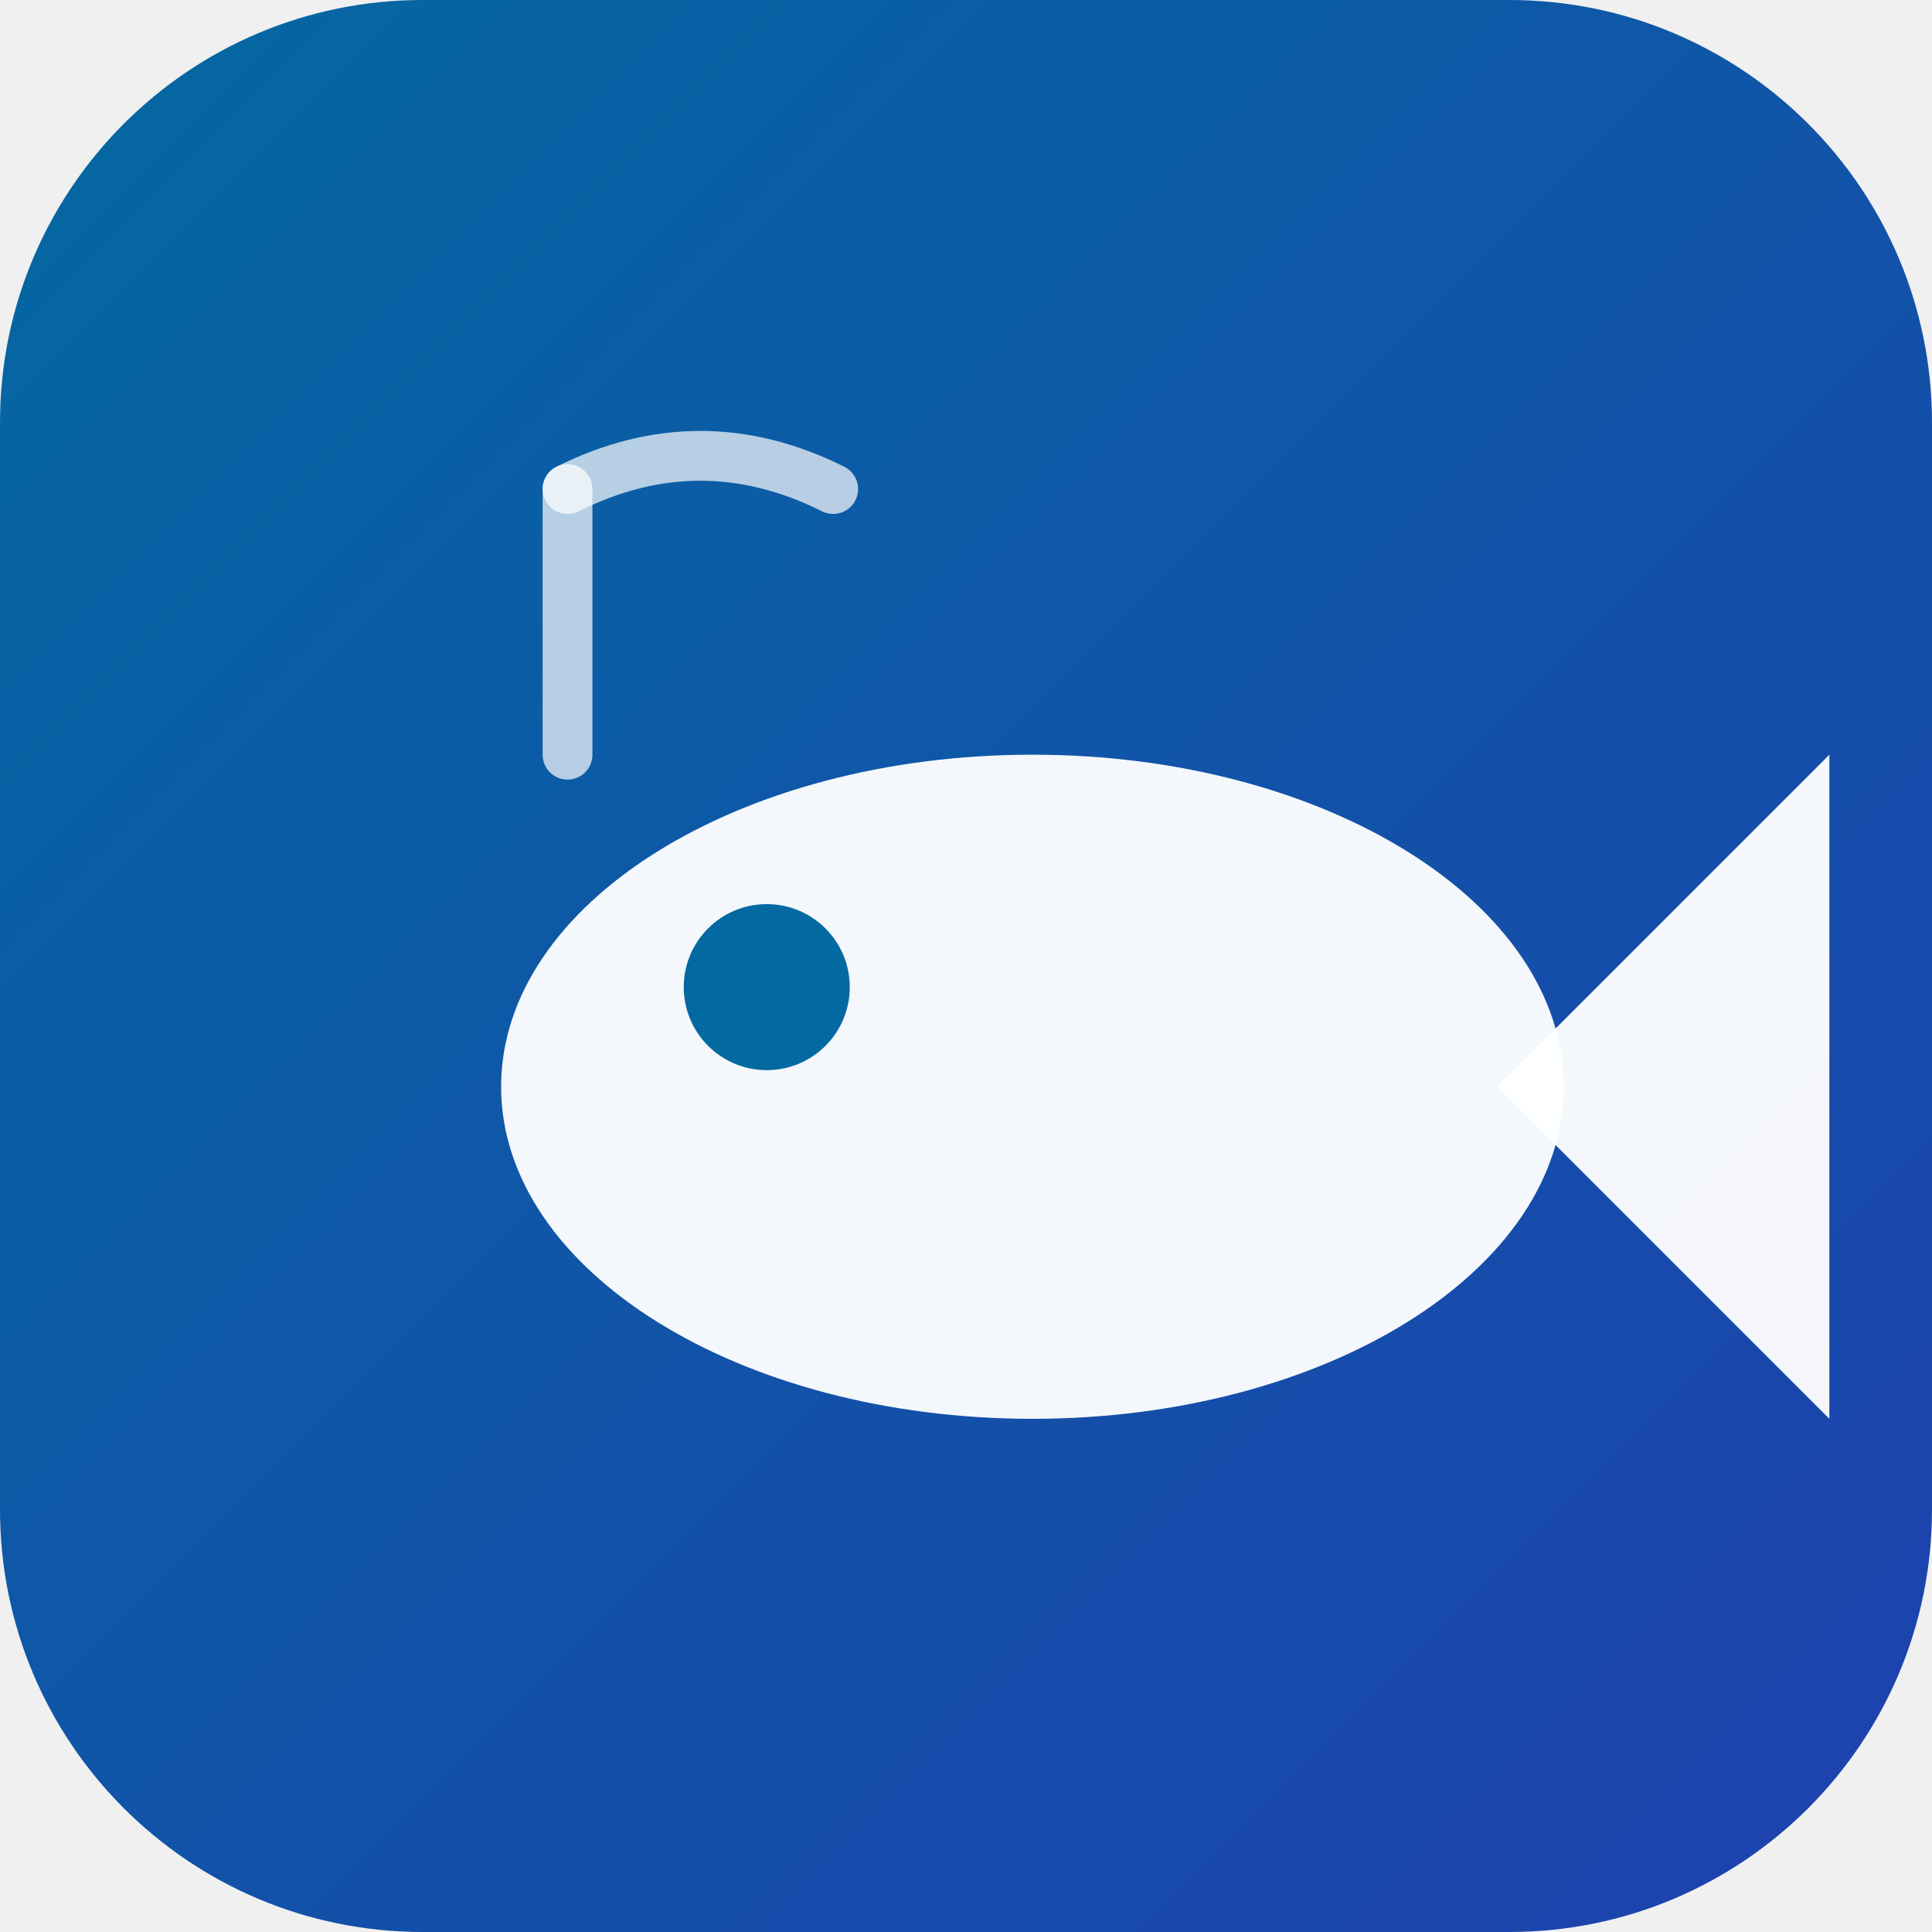
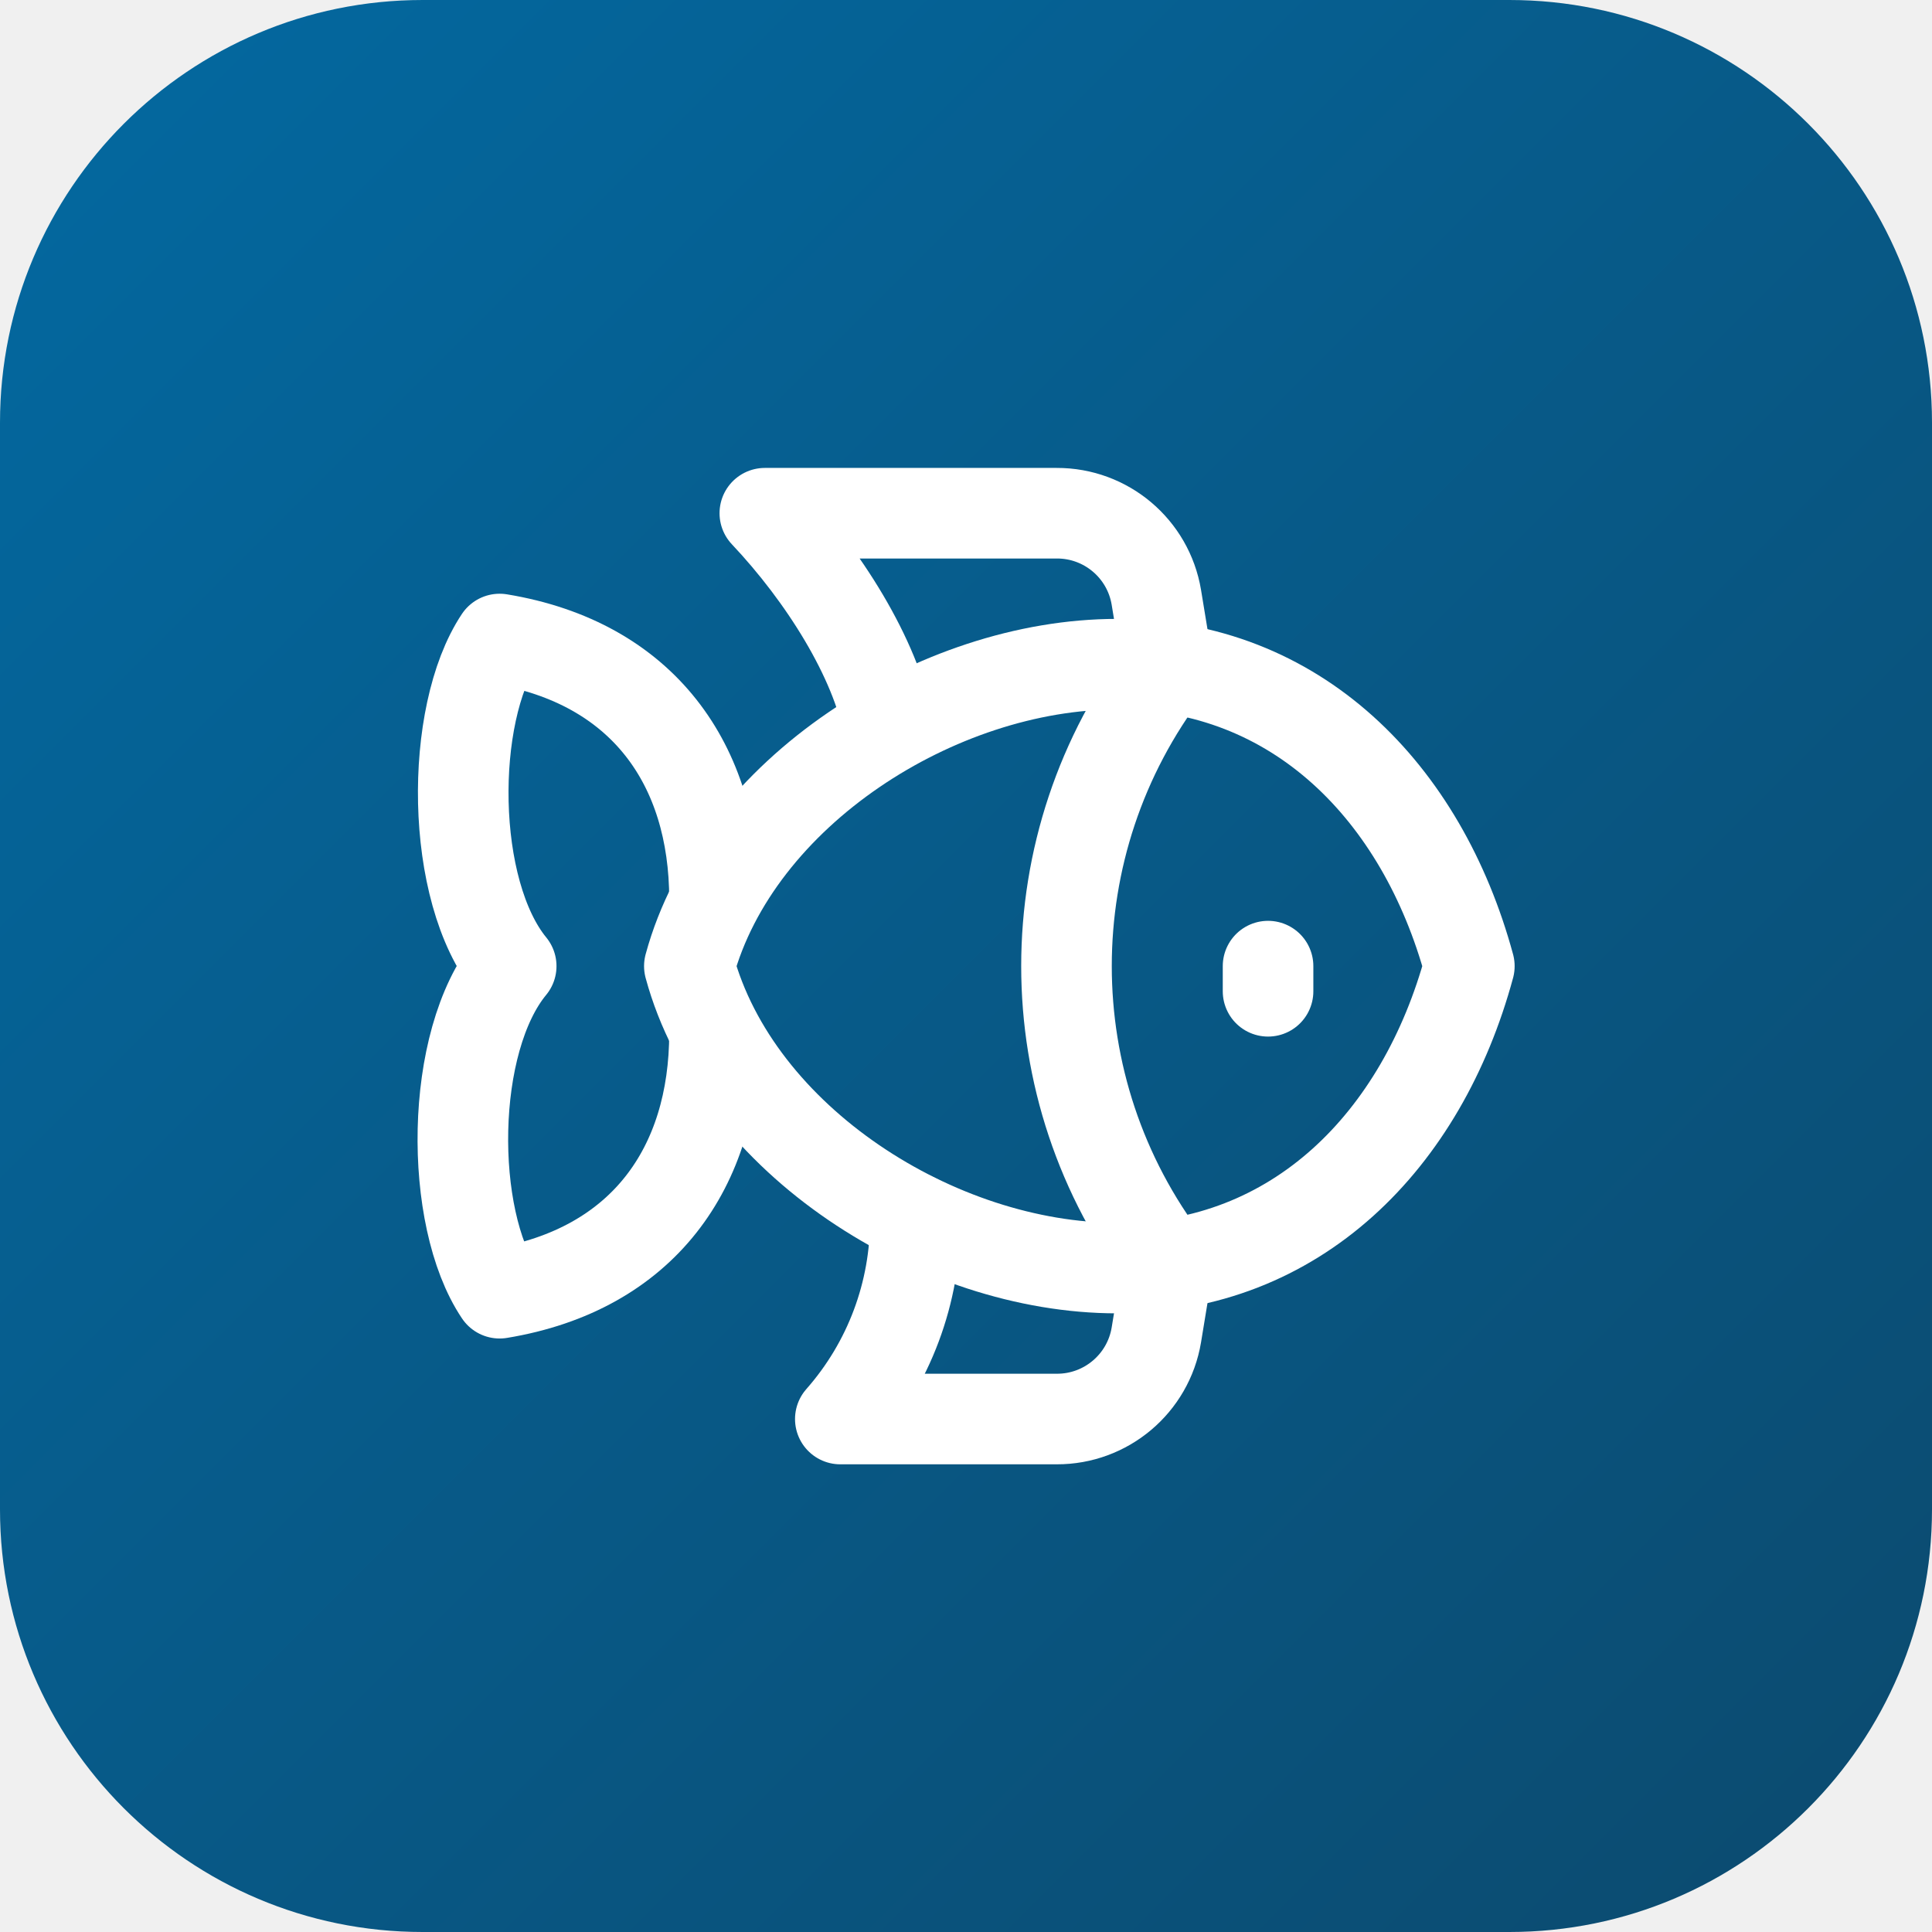
<svg xmlns="http://www.w3.org/2000/svg" viewBox="0 0 64 64" width="64" height="64">
  <defs>
    <linearGradient id="bg" x1="0%" y1="0%" x2="100%" y2="100%">
-       <stop offset="0%" style="stop-color:#0369a1;stop-opacity:1" />
-       <stop offset="100%" style="stop-color:#1e40af;stop-opacity:1" />
+       <stop offset="0%" stop-color="#0369a1" />
+       <stop offset="100%" stop-color="#0c4a6e" />
    </linearGradient>
  </defs>
-   <rect x="0" y="0" width="64" height="64" rx="14" ry="14" fill="url(#bg)" />
-   <g transform="translate(10, 14) scale(1.1)">
-     <ellipse cx="22" cy="20" rx="16" ry="10" fill="white" opacity="0.95" />
-     <polygon points="36,20 46,10 46,30" fill="white" opacity="0.95" />
-     <circle cx="14" cy="17" r="2.5" fill="#0369a1" />
-     <path d="M8 2 L8 10" stroke="white" stroke-width="1.5" stroke-linecap="round" opacity="0.7" />
-     <path d="M8 2 Q12 0 16 2" stroke="white" stroke-width="1.5" fill="none" stroke-linecap="round" opacity="0.7" />
+   <rect width="64" height="64" rx="14" ry="14" fill="url(#bg)" />
+   <g transform="translate(12, 12) scale(1.667)" fill="none" stroke="white" stroke-width="1.8" stroke-linecap="round" stroke-linejoin="round">
+     <path d="M6.5 12c.94-3.46 4.94-6 8.5-6 3.56 0 6.06 2.54 7 6-.94 3.47-3.44 6-7 6s-7.56-2.53-8.5-6Z" />
+     <path d="M18 12v.5" />
+     <path d="M16 17.93a9.77 9.77 0 0 1 0-11.86" />
+     <path d="M7 10.67C7 8 5.58 5.97 2.73 5.5c-1 1.5-1 5 .23 6.5-1.24 1.5-1.24 5-.23 6.5C5.58 18.03 7 16 7 13.33" />
+     <path d="M10.46 7.26C10.2 5.88 9.17 4.24 8 3h5.8a2 2 0 0 1 1.98 1.67l.23 1.4" />
+     <path d="m16.01 17.93-.23 1.4A2 2 0 0 1 13.8 21H9.5a5.96 5.96 0 0 0 1.49-3.98" />
  </g>
</svg>
